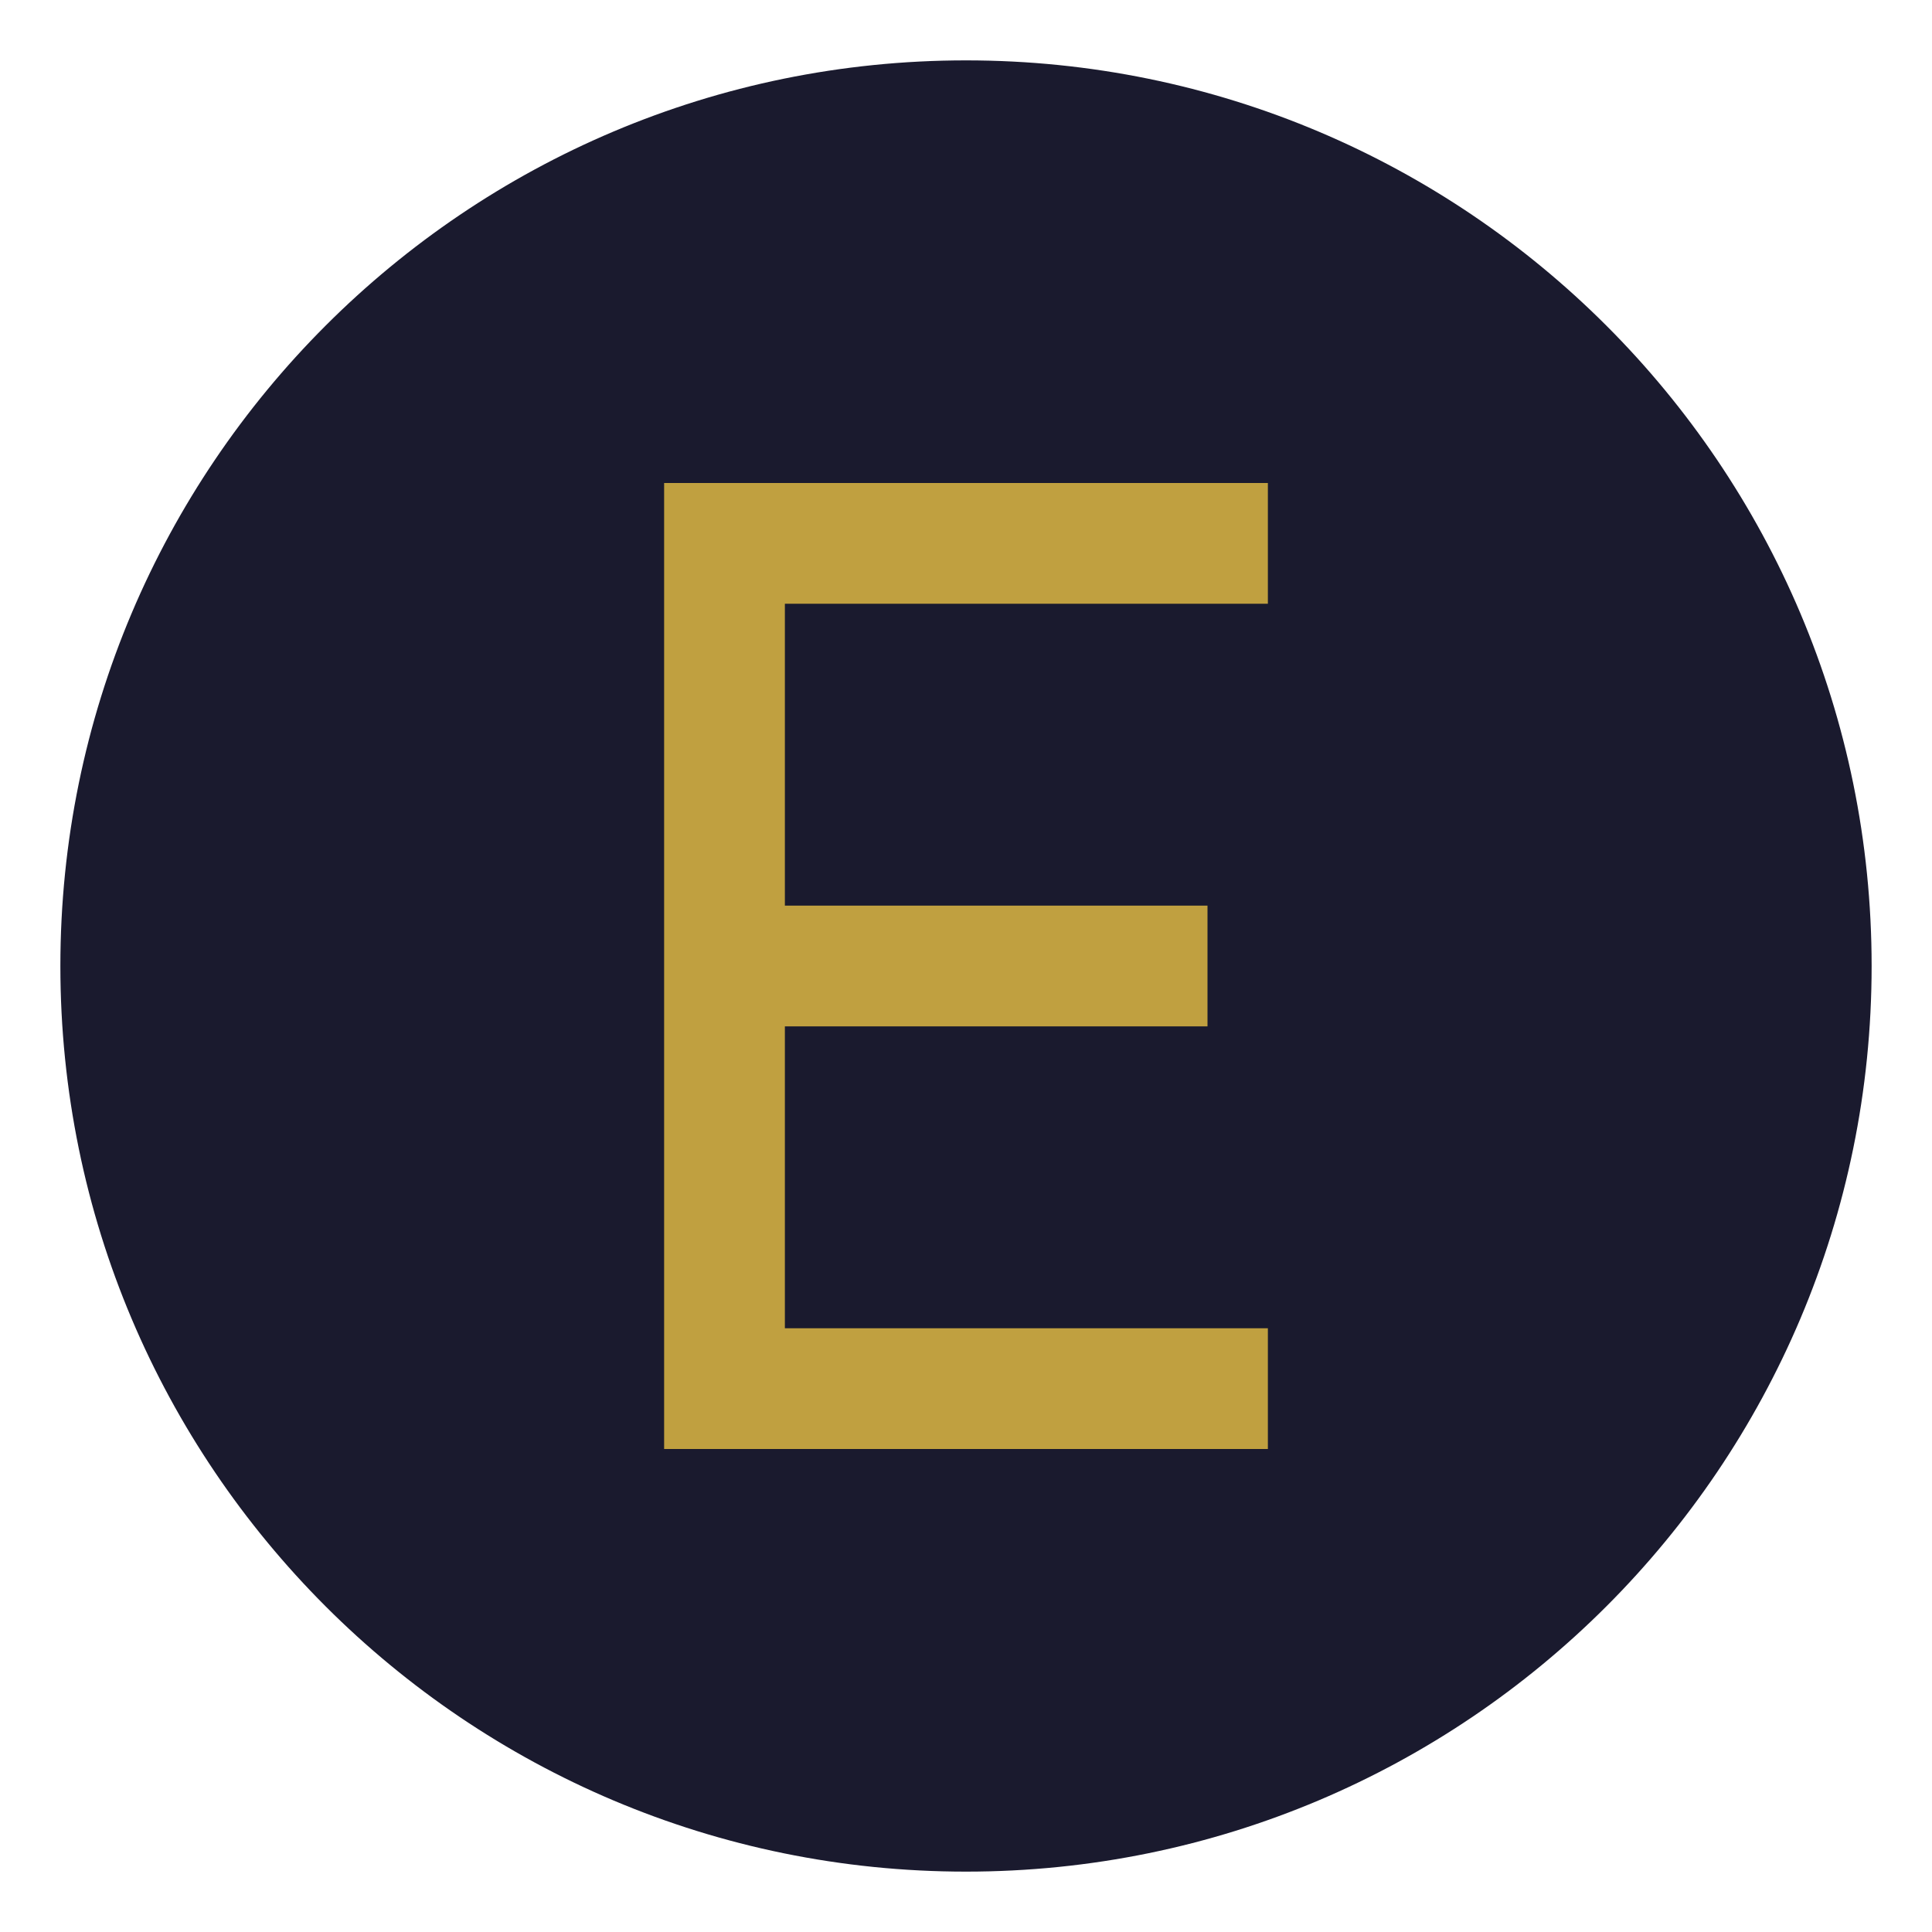
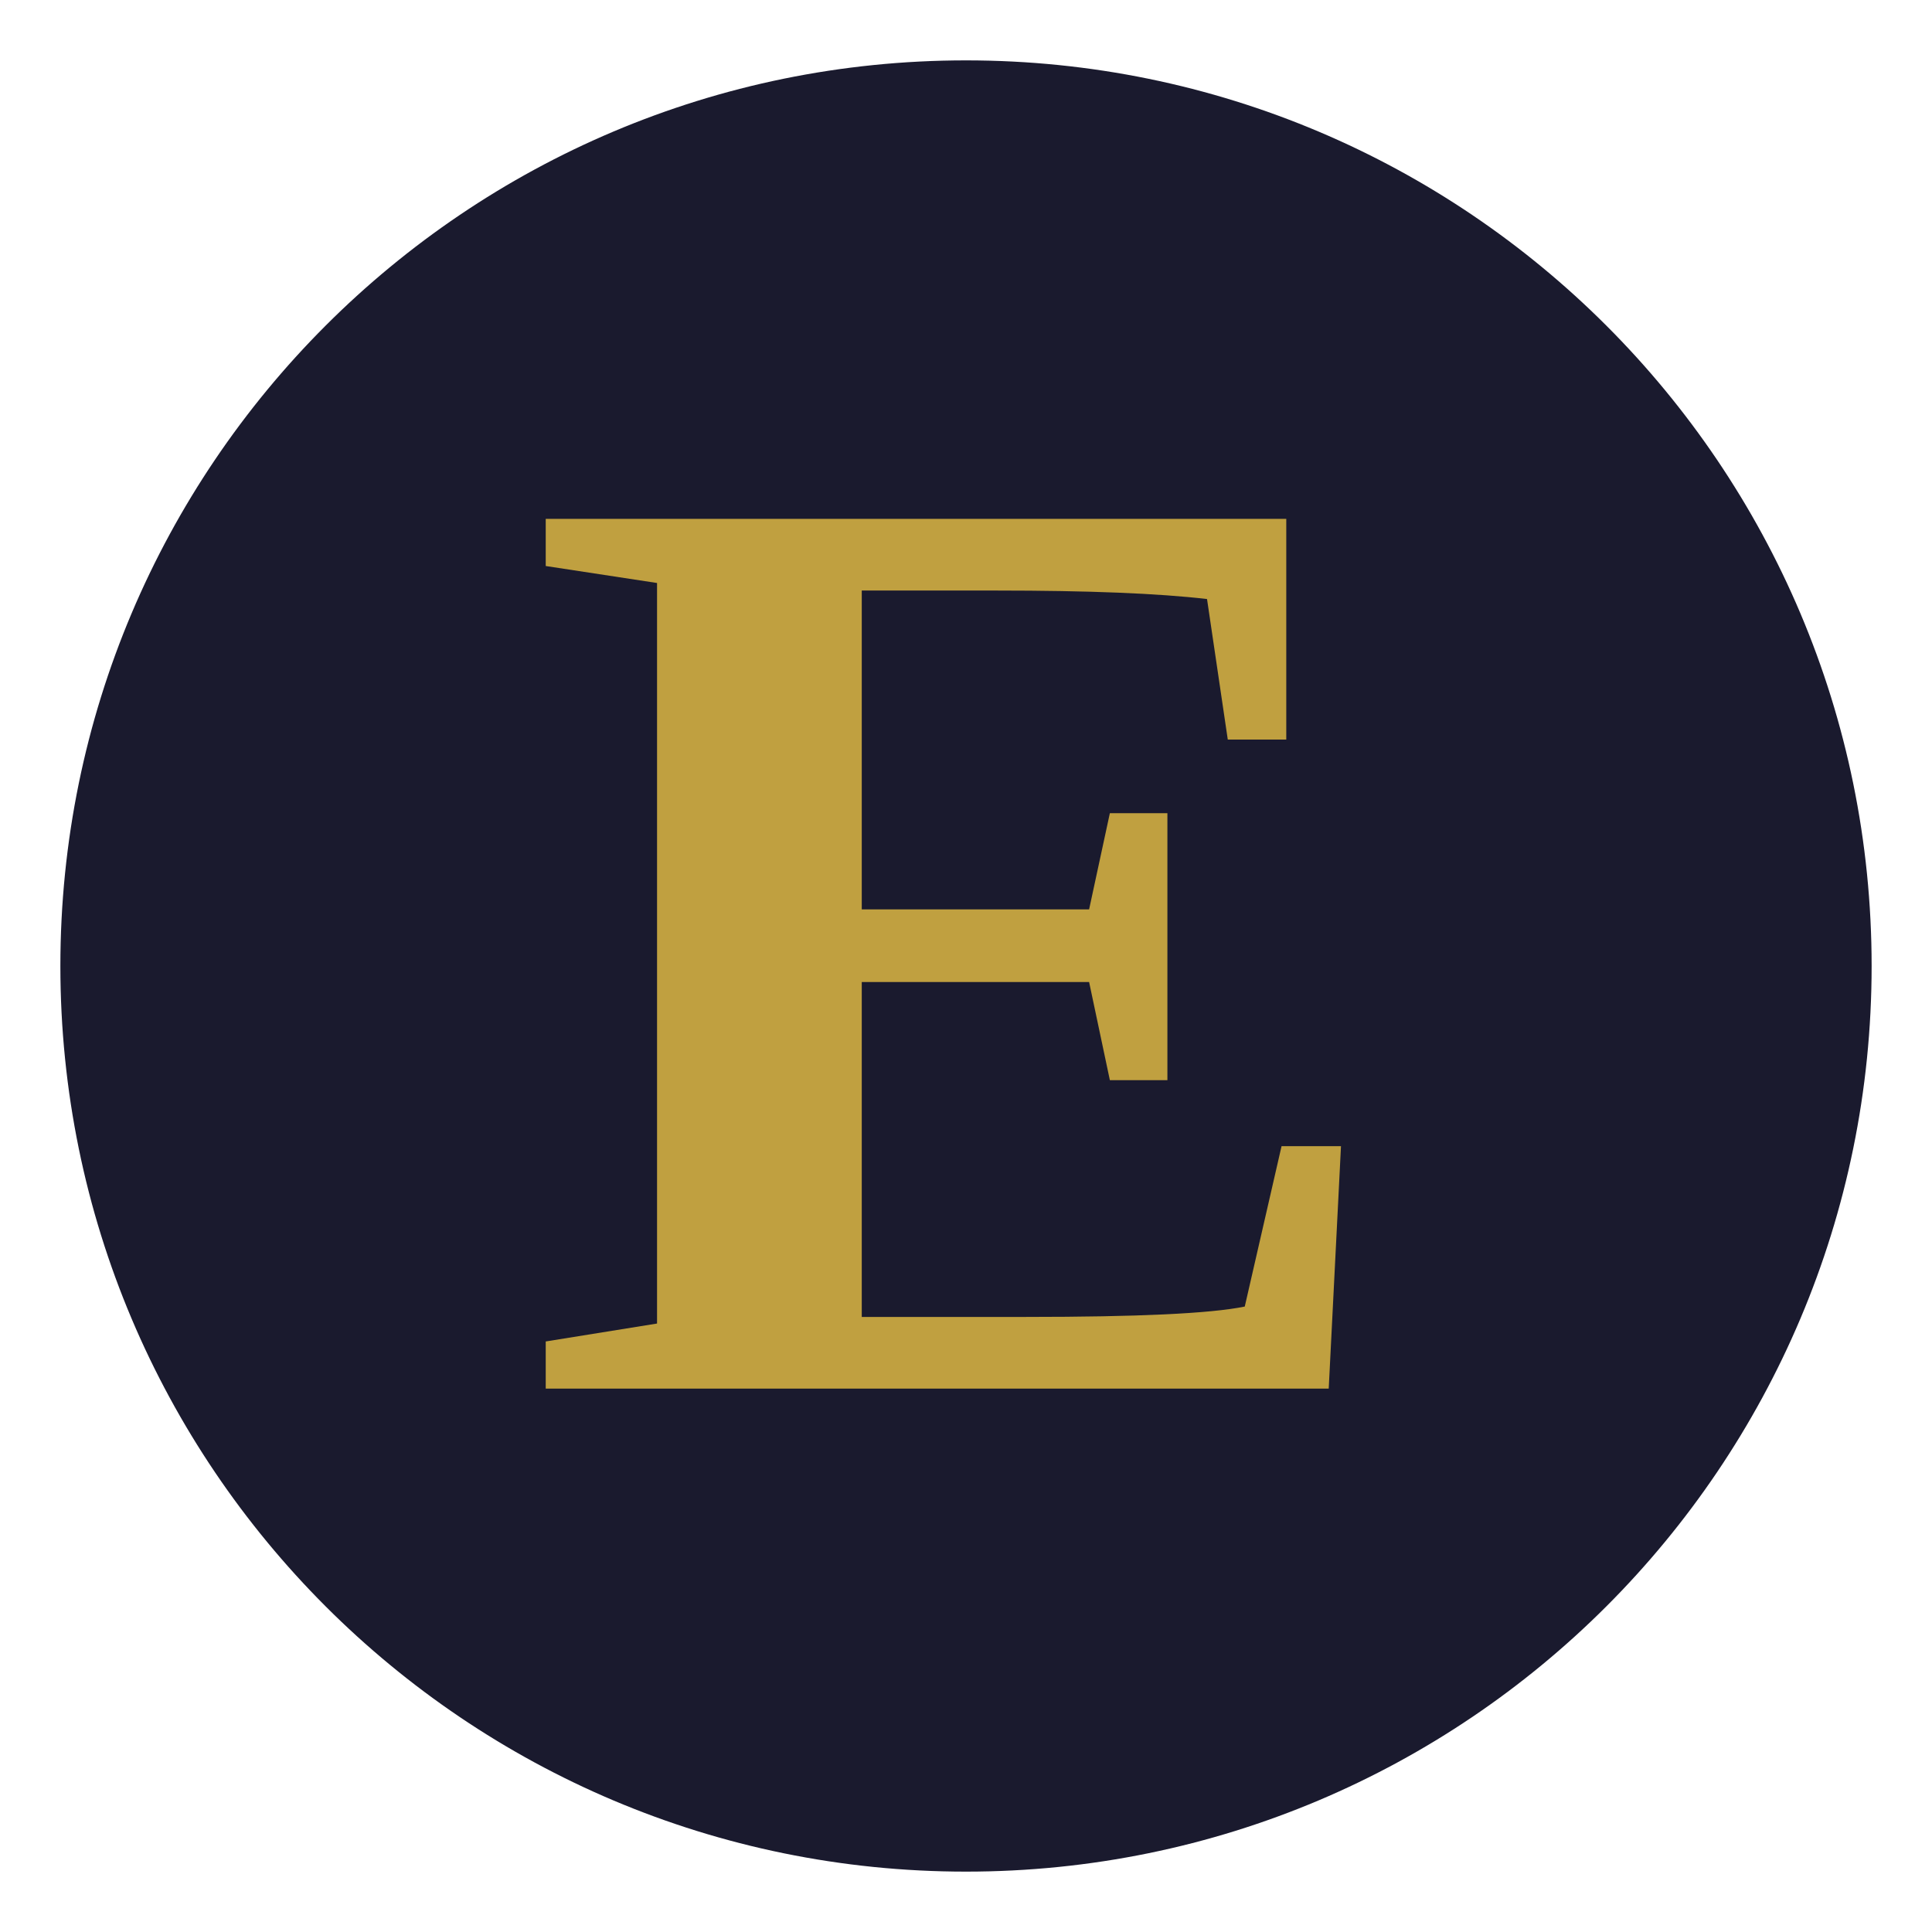
<svg xmlns="http://www.w3.org/2000/svg" viewBox="0 0 32 32" width="32" height="32">
  <circle cx="16" cy="16" r="15" fill="#1A1A2E" />
-   <path d="M11,8 L21,8 L21,10 L13,10 L13,15 L20,15 L20,17 L13,17 L13,22 L21,22 L21,24 L11,24 Z" fill="#C0A040" />
+   <text x="16" y="23" text-anchor="middle" font-family="'Times New Roman', 'Georgia', serif" font-size="22" font-weight="bold" fill="#C0A040">Ε</text>
</svg>
